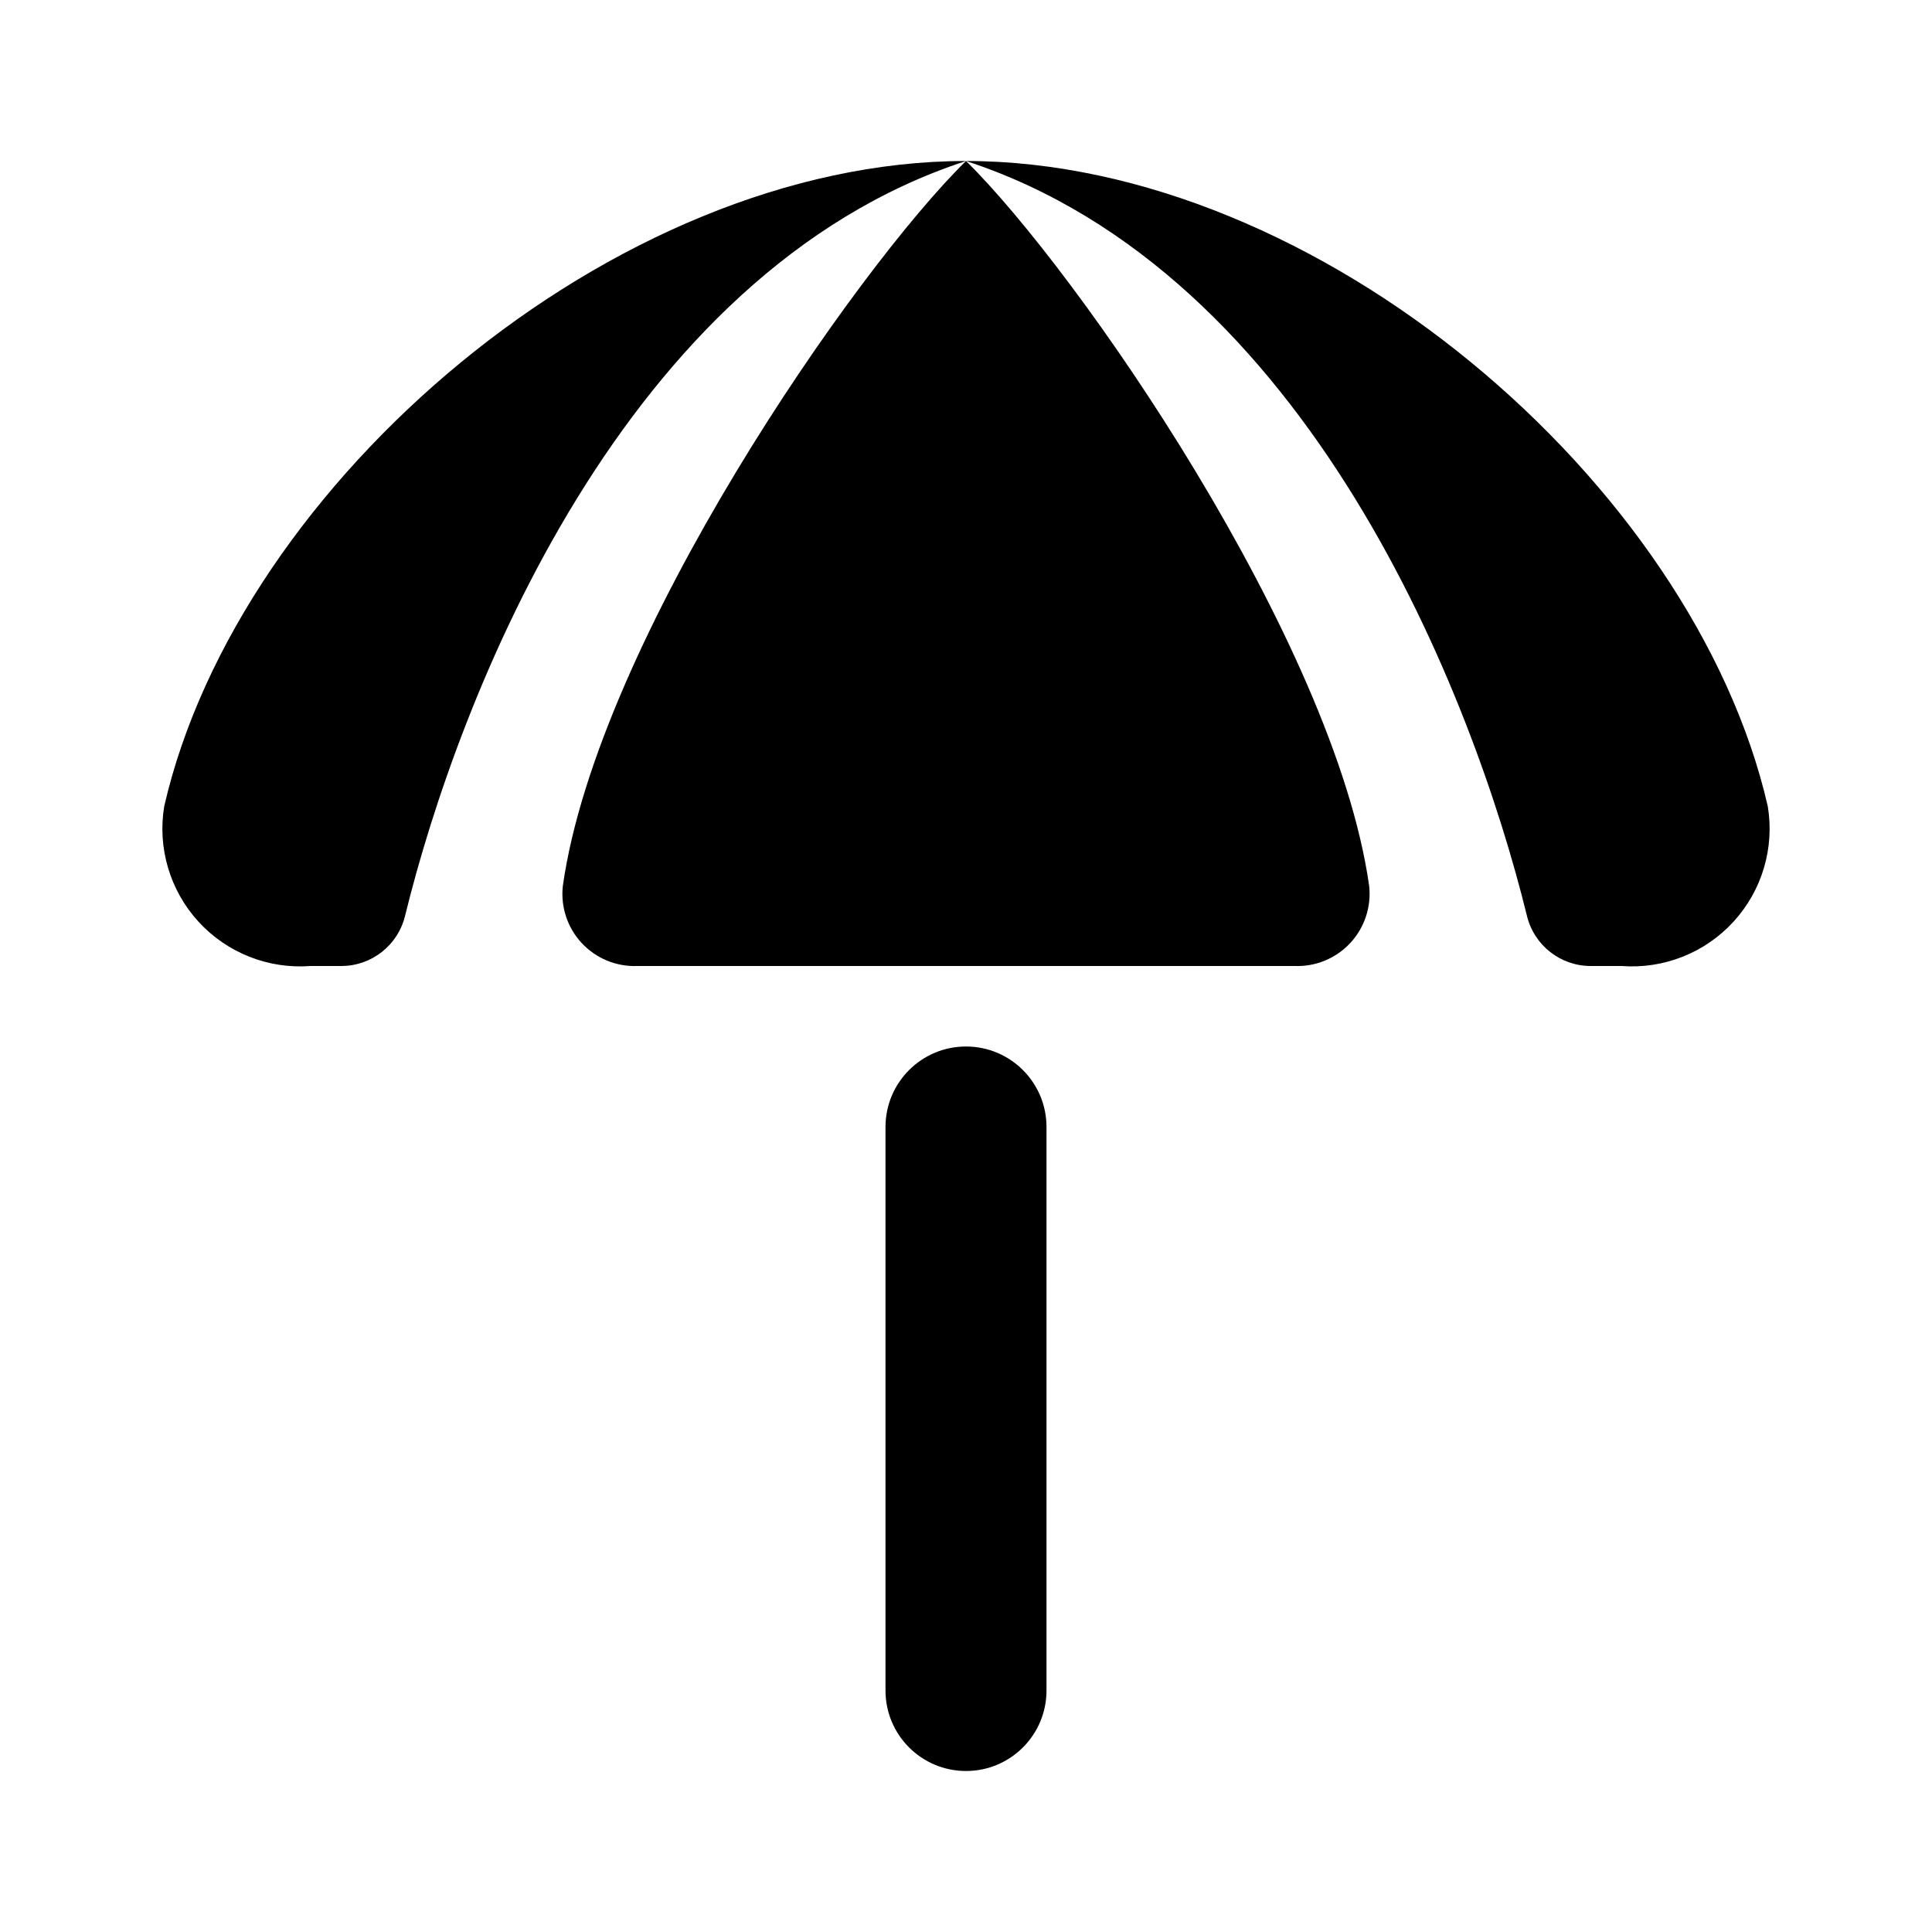
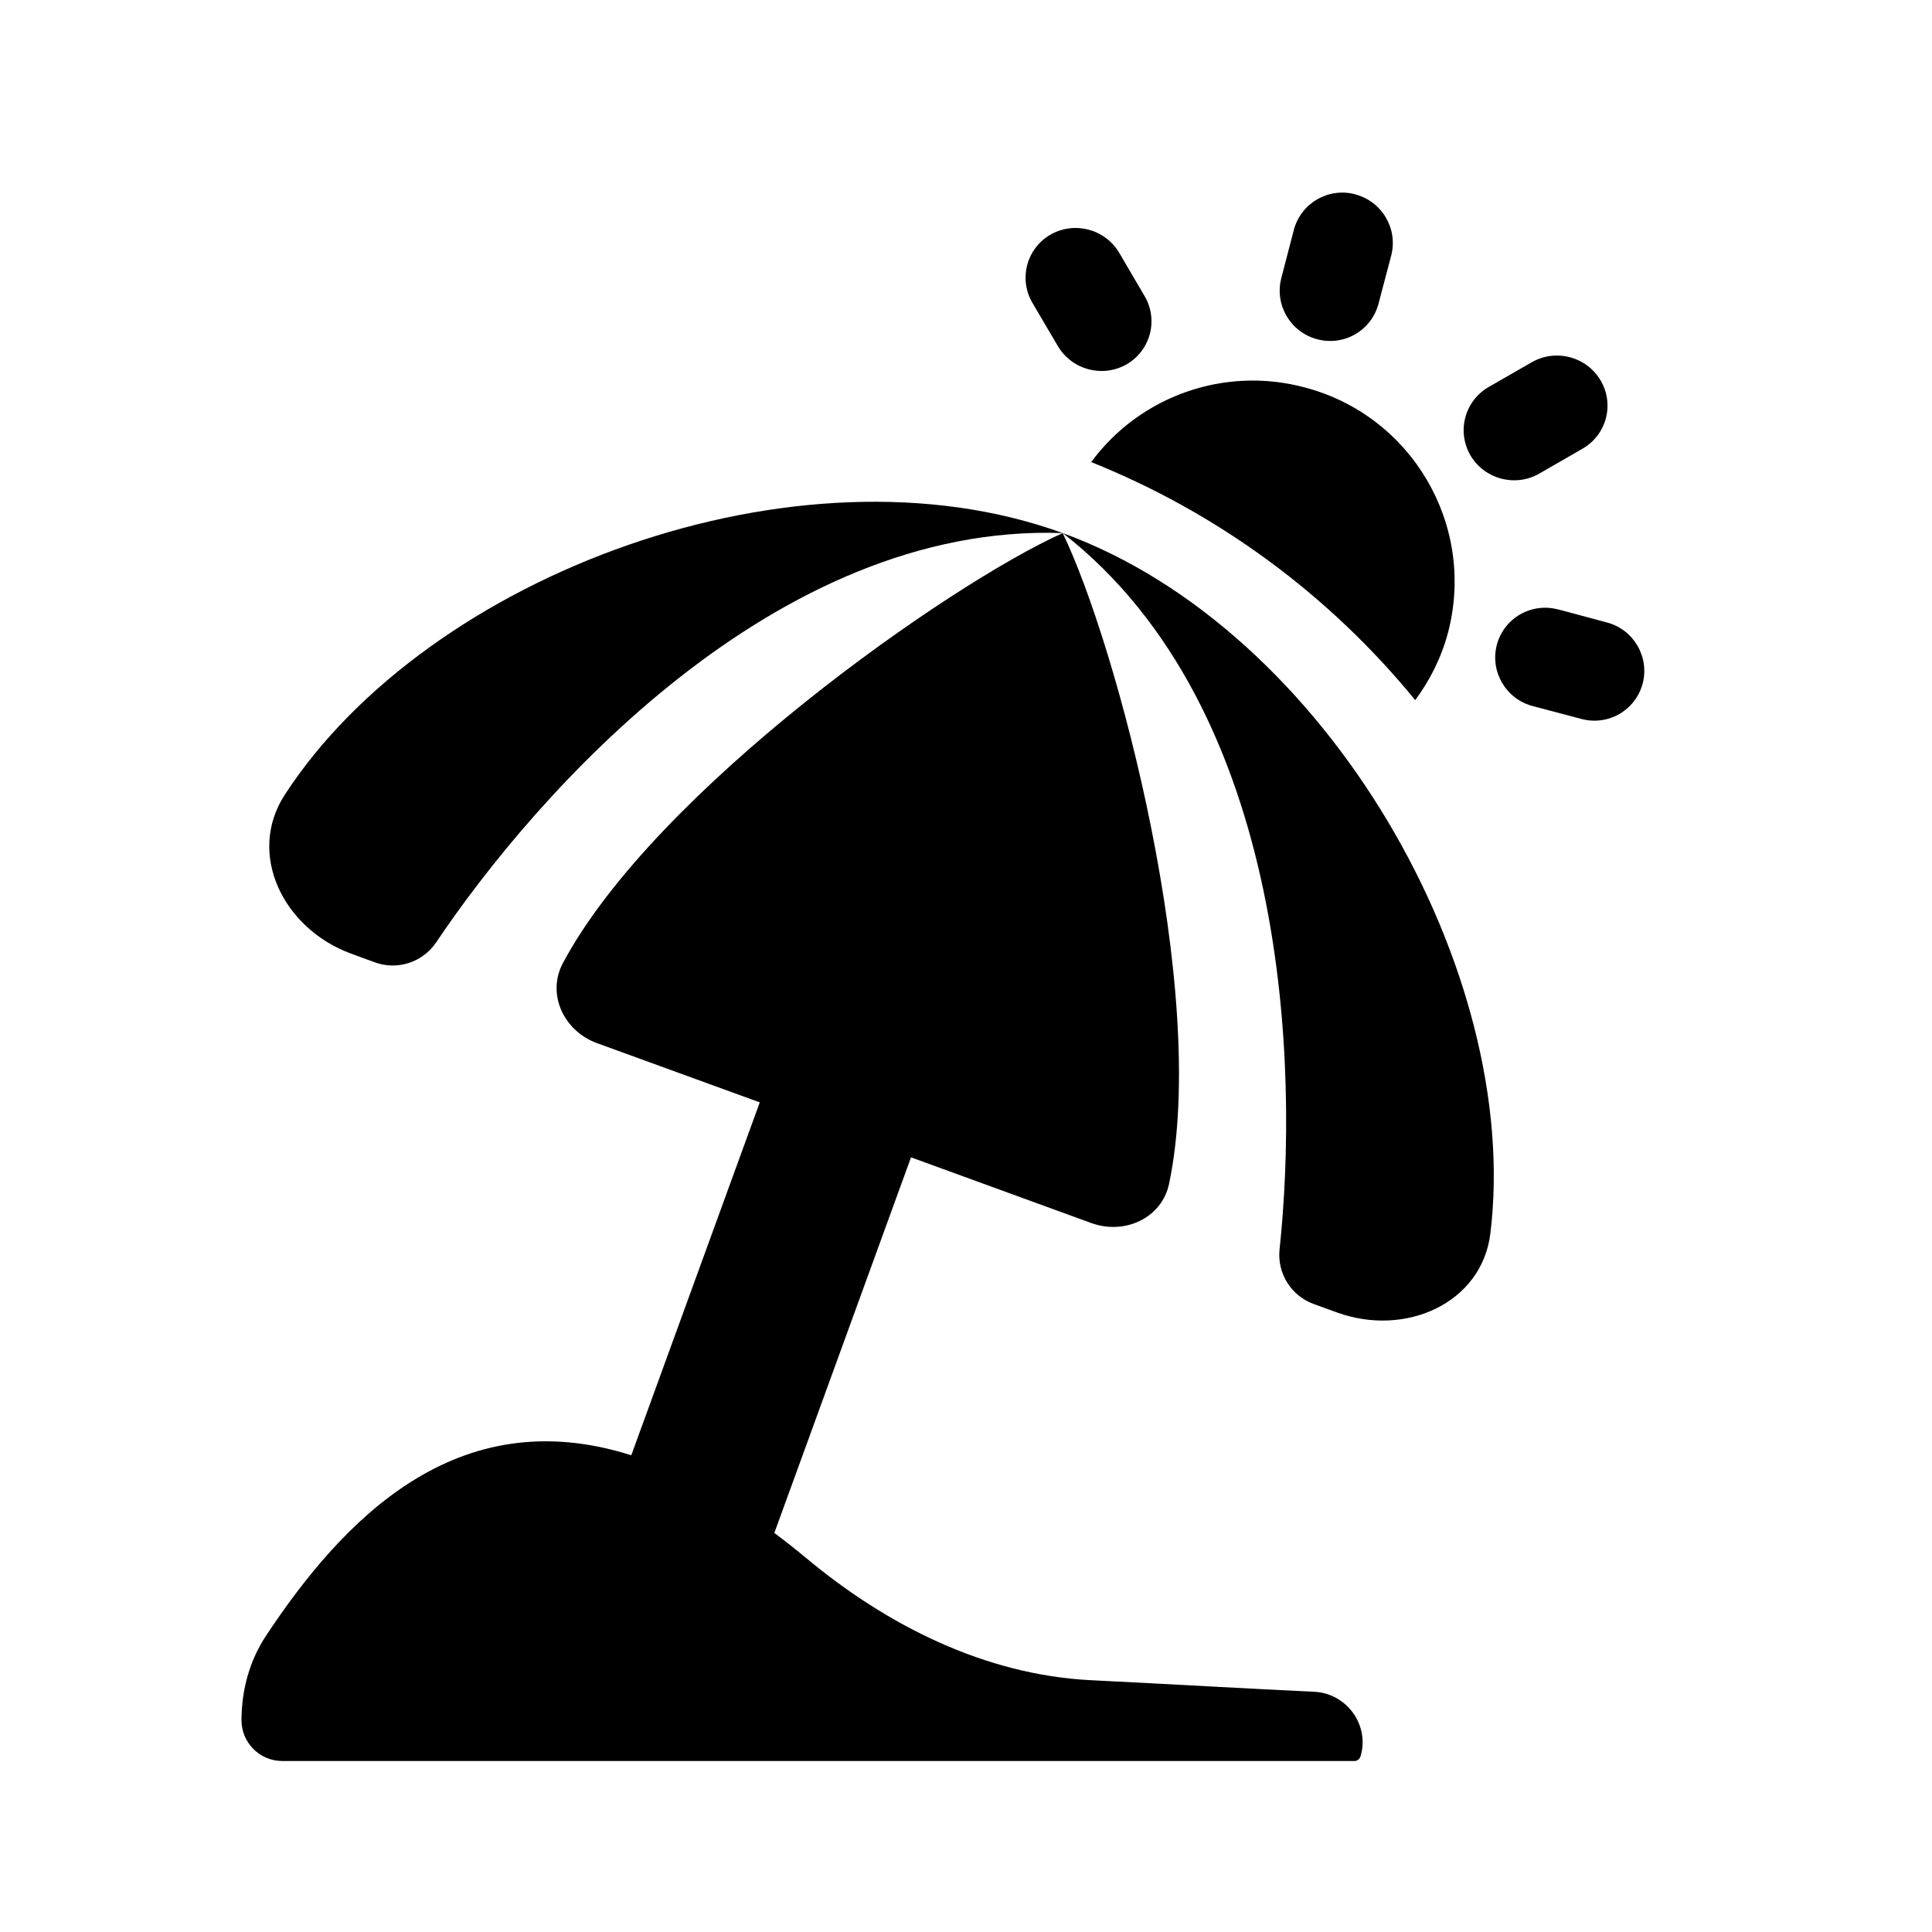
<svg xmlns="http://www.w3.org/2000/svg" viewBox="0 0 24 24">
-   <path d="M12 2c-4.376 0-9.038 4-9.96 8.016A1.71 1.71 0 0 0 3.857 12h.381a.815.815 0 0 0 .793-.62C5.703 8.642 7.745 3.39 12 2m0 0c4.255 1.39 6.297 6.642 6.969 9.38a.815.815 0 0 0 .793.62h.381a1.71 1.71 0 0 0 1.817-1.984C21.038 6 16.376 2 12 2" />
-   <path d="M12 2c-1.377 1.349-4.578 5.963-5.008 9.004a.896.896 0 0 0 .926.996h8.164a.897.897 0 0 0 .926-.996C16.578 7.963 13.377 3.349 12 2m0 11a1 1 0 0 0-1 1v7a1 1 0 0 0 2 0v-7a1 1 0 0 0-1-1" />
+   <path d="M13.201 6.622c.669 1.382 1.824 5.697 1.322 8.082-.09.428-.552.64-.967.489l-2.239-.816-1.698 4.666q.195.145.396.312c1.007.84 2.225 1.451 3.536 1.517.976.048 2.034.11 2.777.144.405.02.692.421.571.808a.08.08 0 0 1-.072.052H3.507A.507.507 0 0 1 3 21.37c0-.374.1-.743.307-1.054.944-1.424 2.359-2.93 4.535-2.238l1.596-4.384-2.02-.735c-.414-.15-.631-.609-.425-.996 1.148-2.15 4.807-4.712 6.208-5.341" />
+   <path d="M13.201 6.622c3.29 1.197 5.709 5.454 5.313 8.7-.107.87-1.057 1.29-1.905.982l-.287-.104a.65.65 0 0 1-.427-.679c.238-2.225.127-6.699-2.694-8.9M3.538 9.872c1.783-2.742 6.373-4.448 9.663-3.25-3.576-.128-6.536 3.228-7.784 5.086a.65.65 0 0 1-.765.245l-.286-.105c-.847-.308-1.306-1.24-.828-1.976M19.356 7.57l.604.162a.623.623 0 0 1 .446.759.62.62 0 0 1-.761.44l-.605-.16a.624.624 0 0 1-.446-.76.62.62 0 0 1 .761-.44M13.555 5.74a2.495 2.495 0 0 1 2.65-.928A2.495 2.495 0 0 1 17.99 7.85c-.083.316-.226.6-.41.847a10 10 0 0 0-4.025-2.957M19.03 4.499a.63.63 0 0 1 .853.226.616.616 0 0 1-.223.848l-.538.31a.63.63 0 0 1-.855-.225.62.62 0 0 1 .223-.849zM13.049 2.915a.63.63 0 0 1 .854.225l.315.537a.617.617 0 0 1-.223.849.63.63 0 0 1-.854-.227l-.316-.537a.617.617 0 0 1 .224-.847M16.836 2.415a.624.624 0 0 1 .446.76l-.158.599a.62.62 0 0 1-.762.44.624.624 0 0 1-.445-.76l.156-.6a.623.623 0 0 1 .763-.44" />
</svg>
